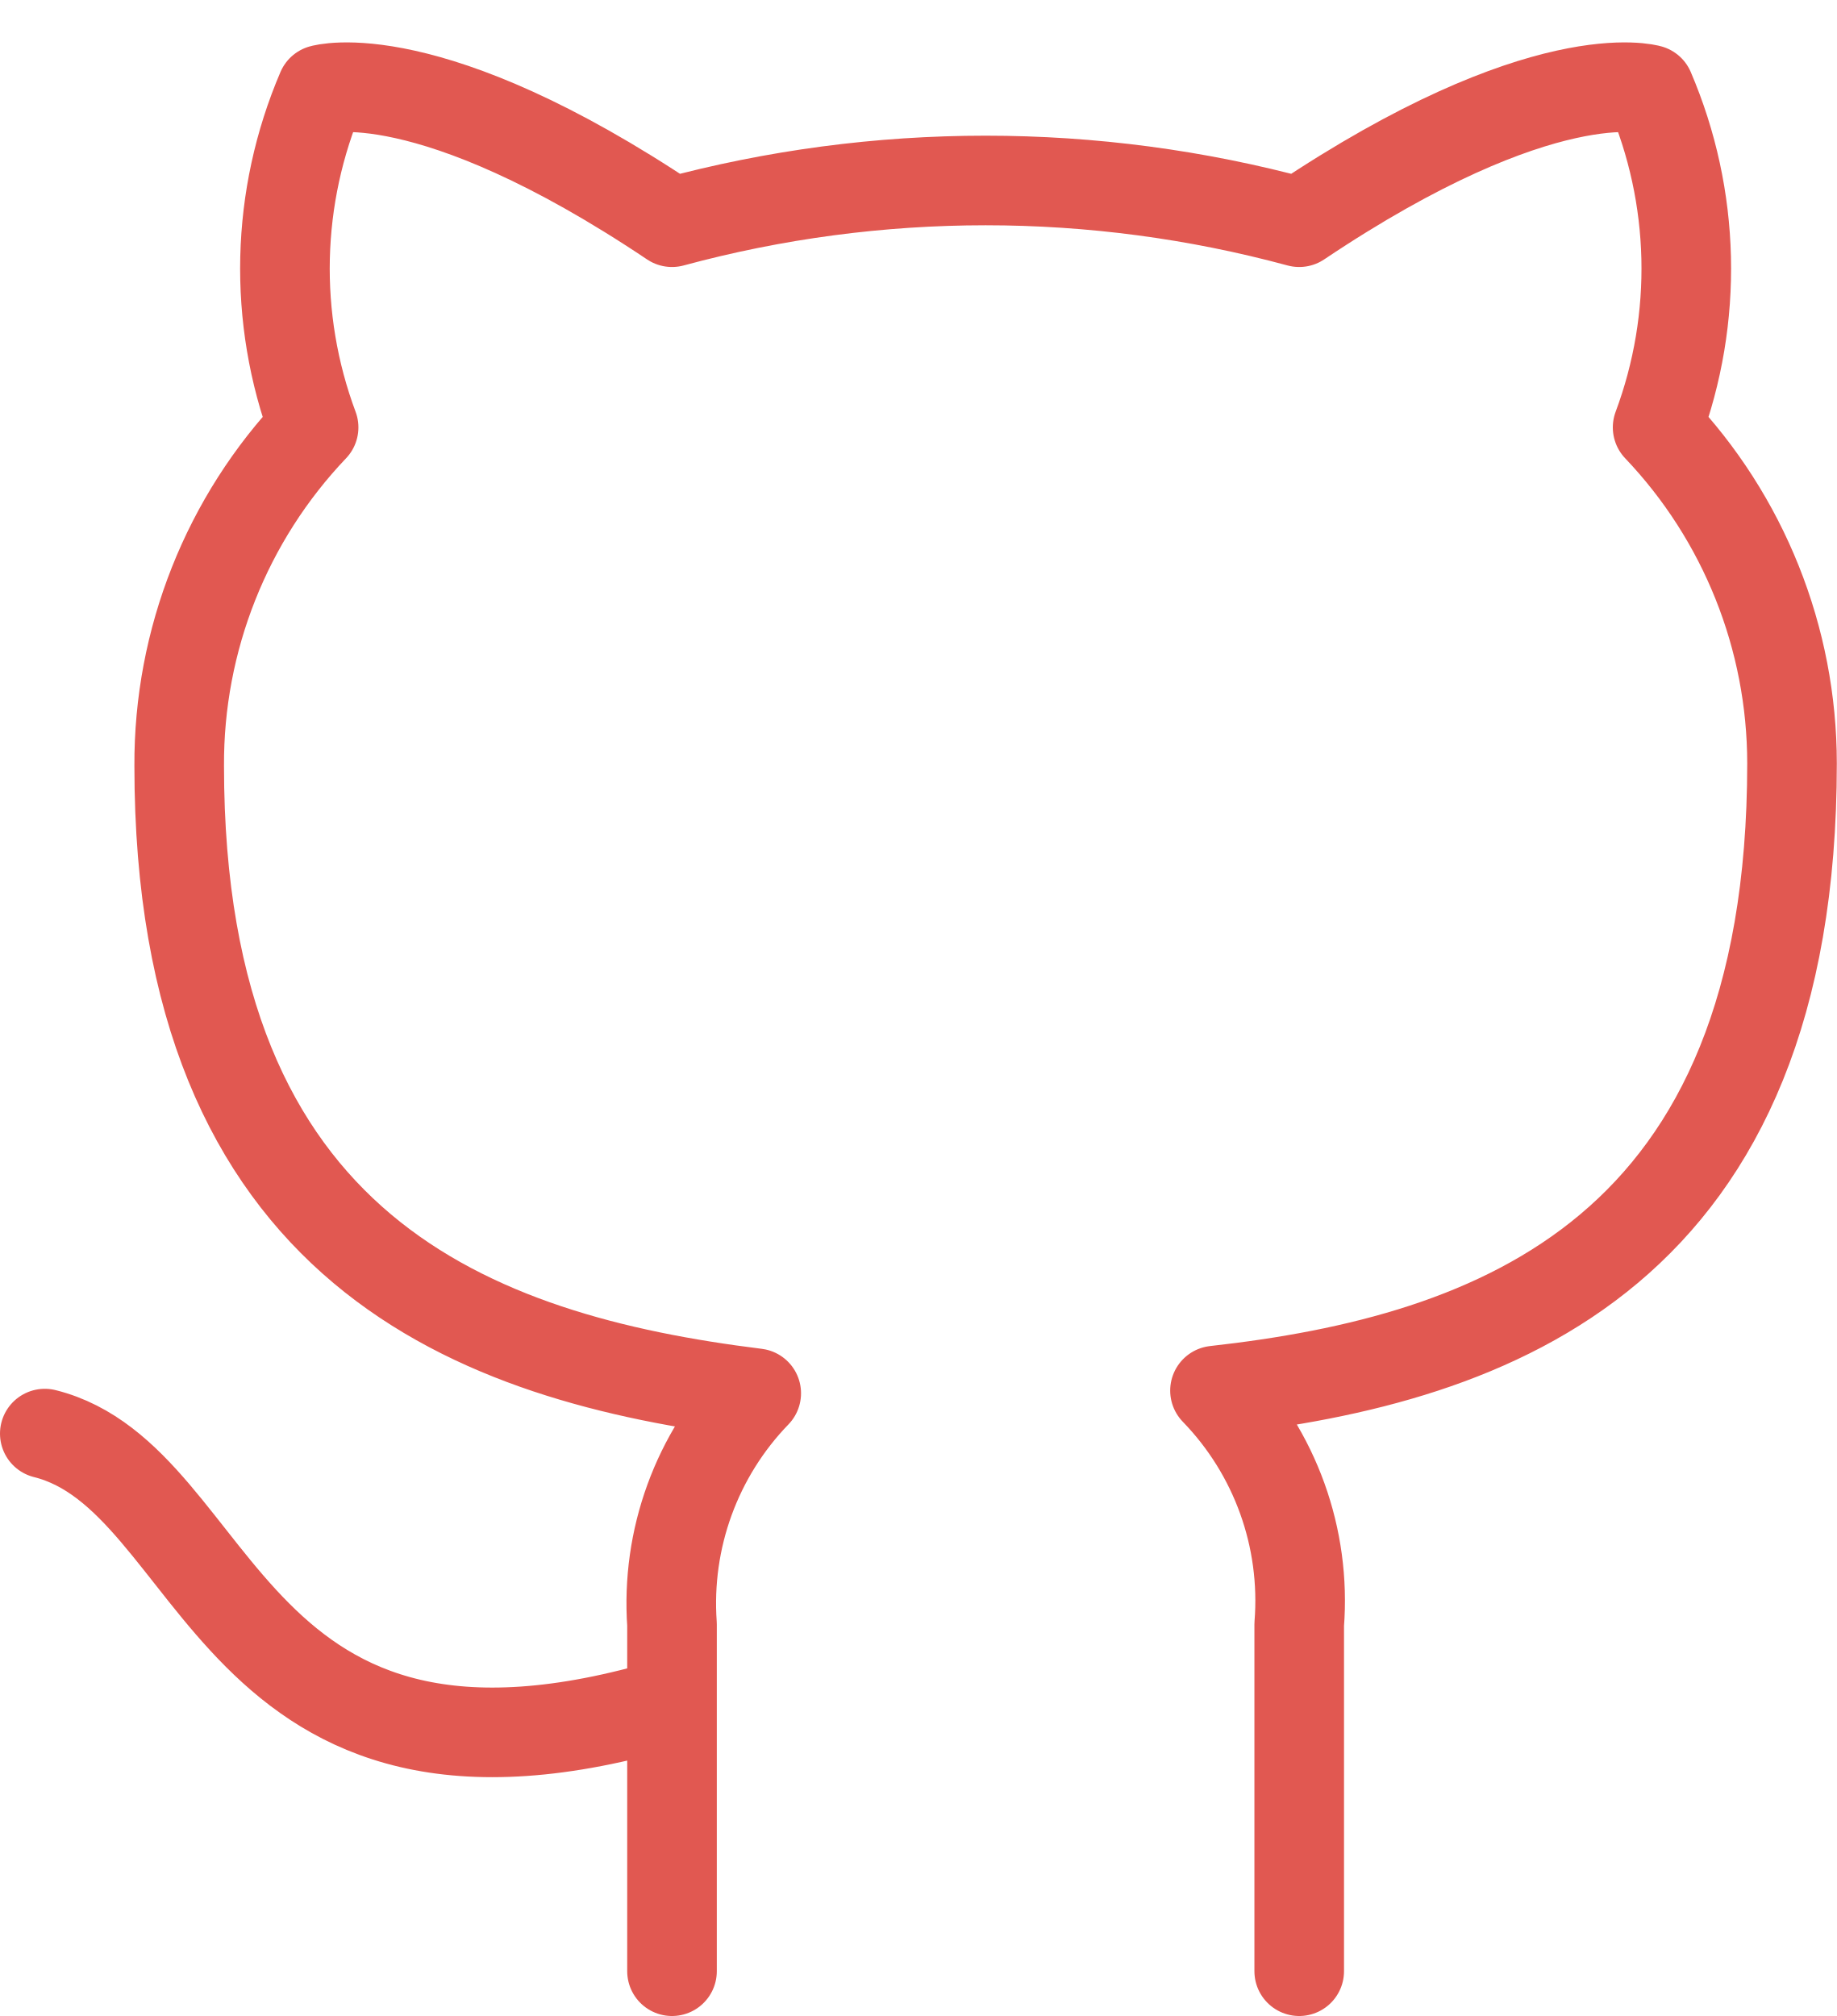
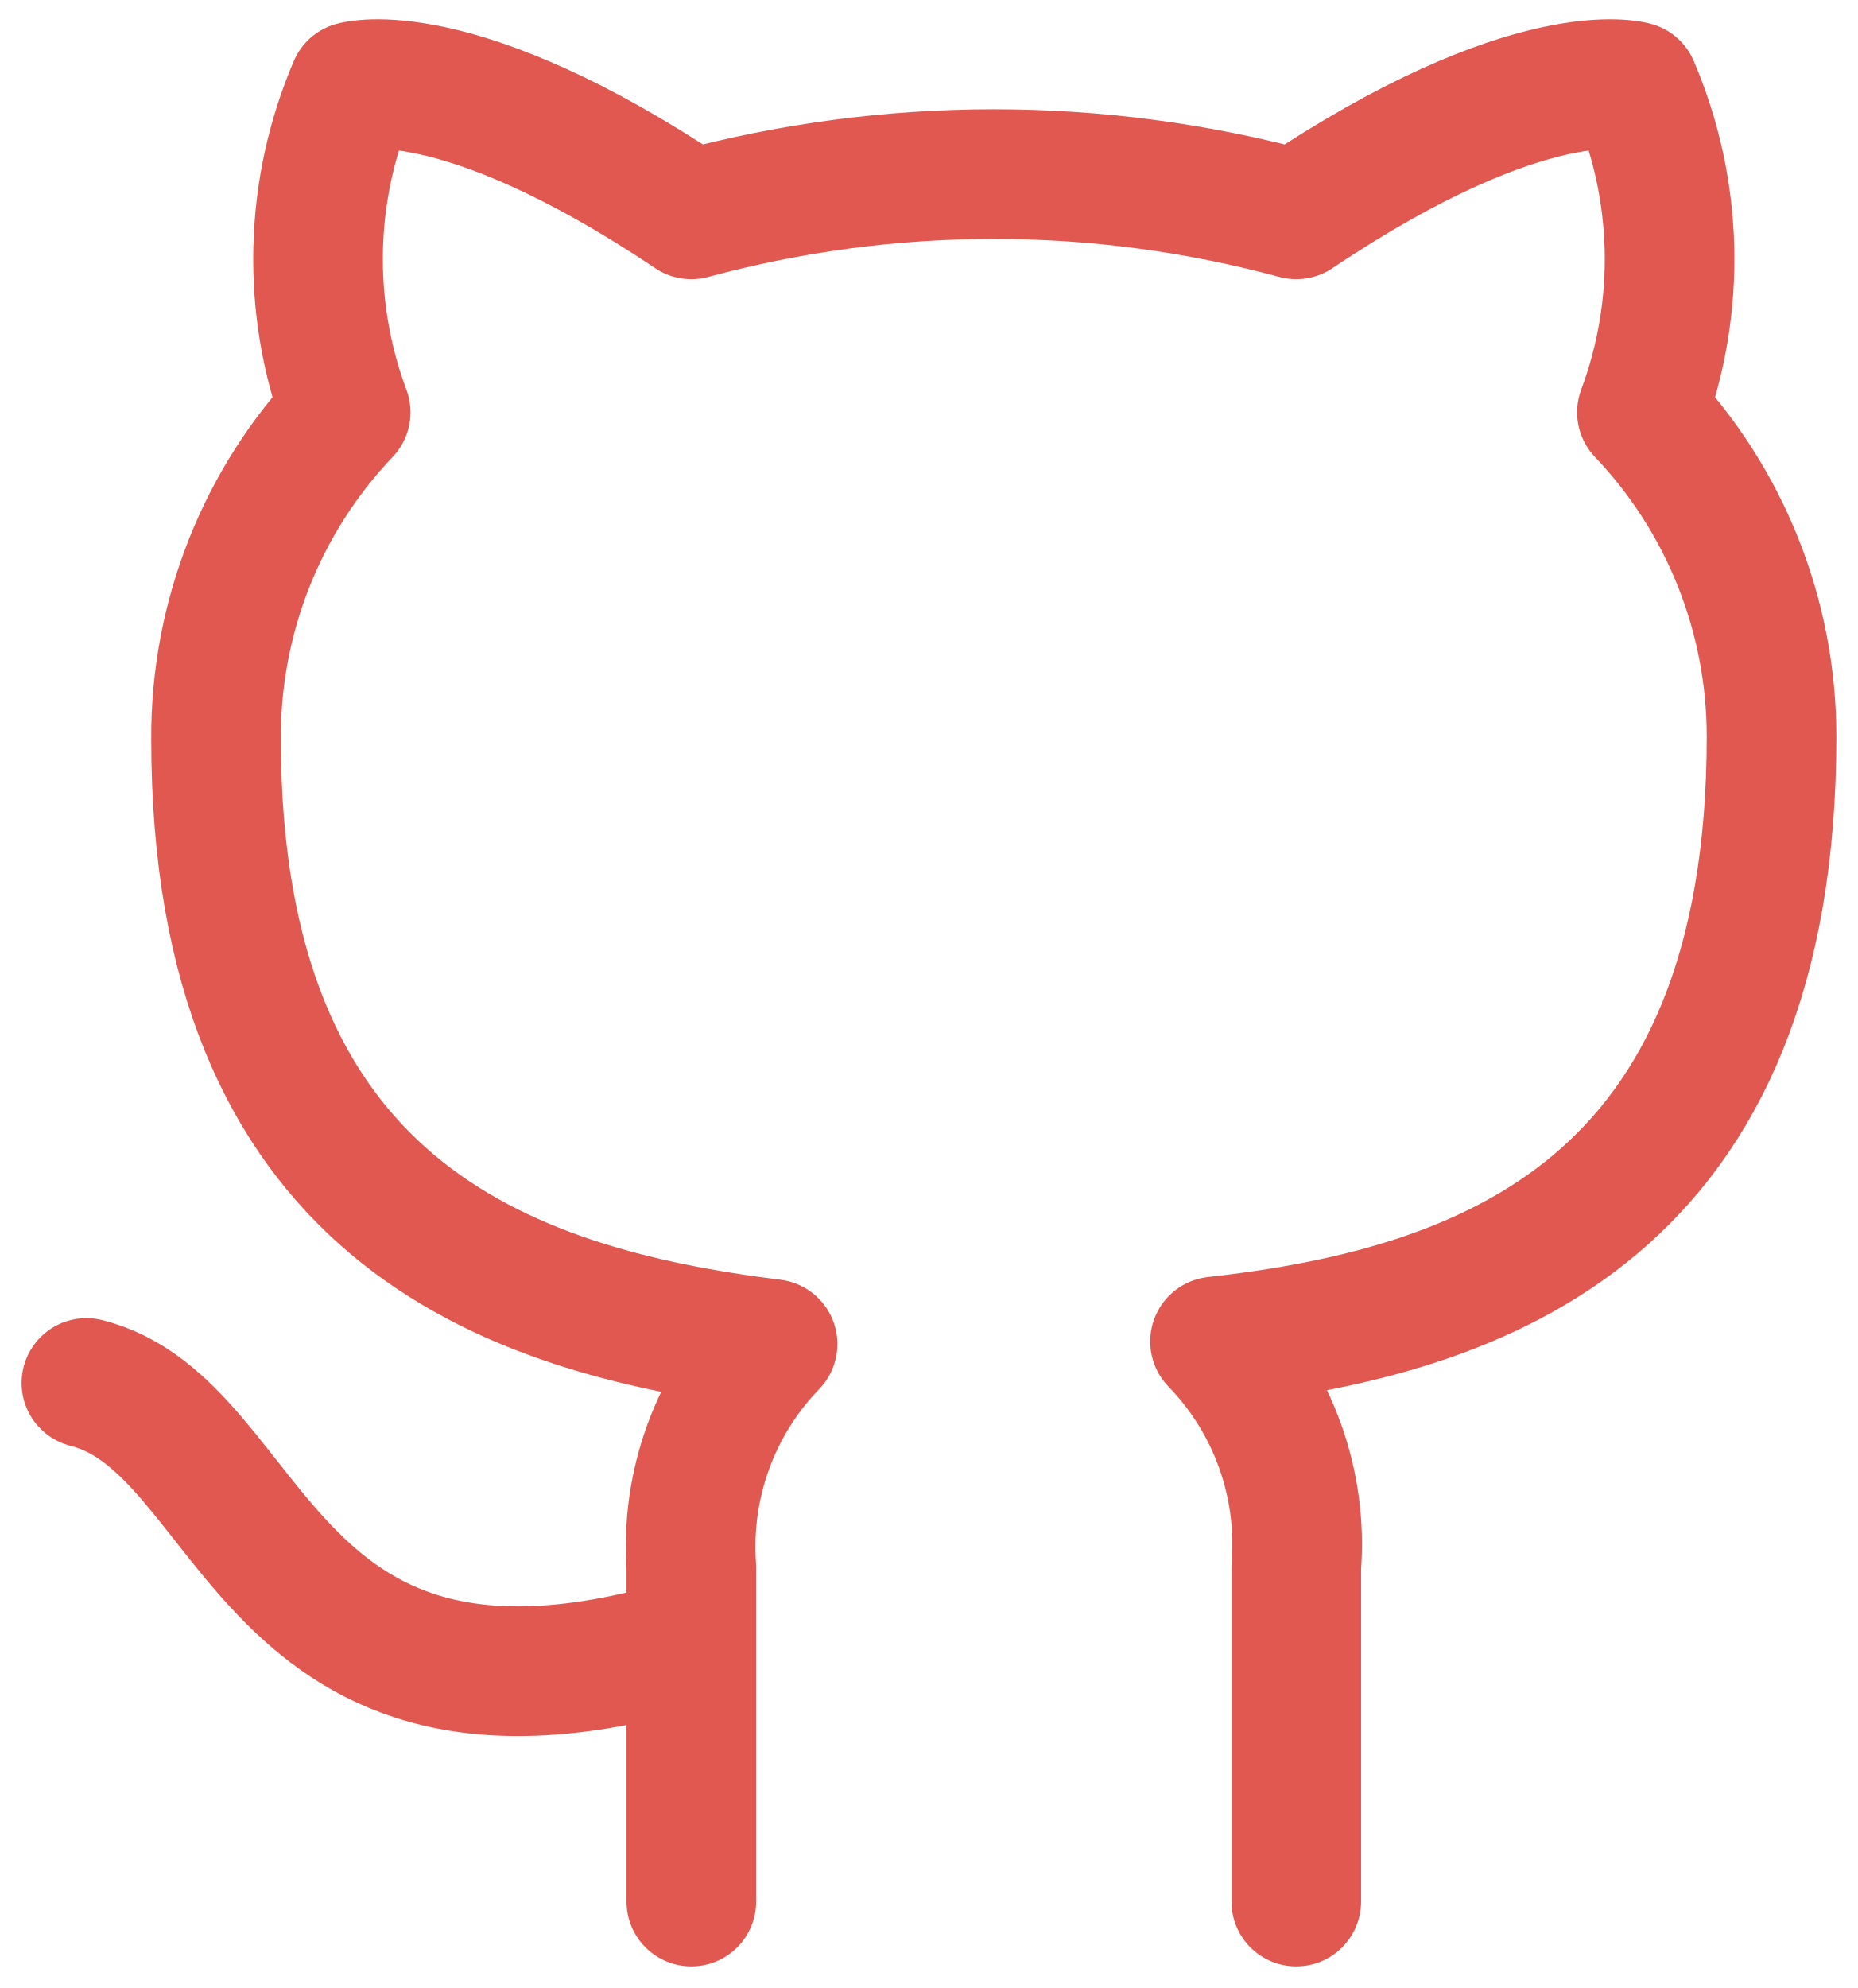
- <svg xmlns="http://www.w3.org/2000/svg" width="41px" height="45px" viewBox="0 0 41 45" version="1.1">
+ <svg xmlns="http://www.w3.org/2000/svg" width="43px" height="46px" viewBox="0 0 43 46" version="1.1">
  <g id="Symbols" stroke="none" stroke-width="1" fill="none" fill-rule="evenodd" stroke-linecap="round" stroke-linejoin="round">
-     <g id="GitHub-Icon-Copy" transform="translate(-13, -12)" stroke="#E15851" stroke-width="2">
+     <g id="GitHub-Icon-Copy" transform="translate(-12, -12)" stroke="#E15851" stroke-width="3">
      <g id="git-icon-red" transform="translate(14, 13)">
        <g id="github">
          <path d="M14,37 C4,40 4,32 0,31 M28,43 L28,35.26 C28.152,33.331 27.467,31.429 26.12,30.04 C32.4,29.34 39,26.96 39,16.04 C38.999,13.248 37.925,10.562 36,8.54 C36.912,6.097 36.847,3.397 35.82,1 C35.82,1 33.46,0.3 28,3.96 C23.416,2.718 18.584,2.718 14,3.96 C8.54,0.3 6.18,1 6.18,1 C5.153,3.397 5.088,6.097 6,8.54 C4.06,10.577 2.985,13.287 3,16.1 C3,26.94 9.6,29.32 15.88,30.1 C14.549,31.475 13.866,33.351 14,35.26 L14,43" id="Shape" />
        </g>
      </g>
    </g>
  </g>
</svg>
